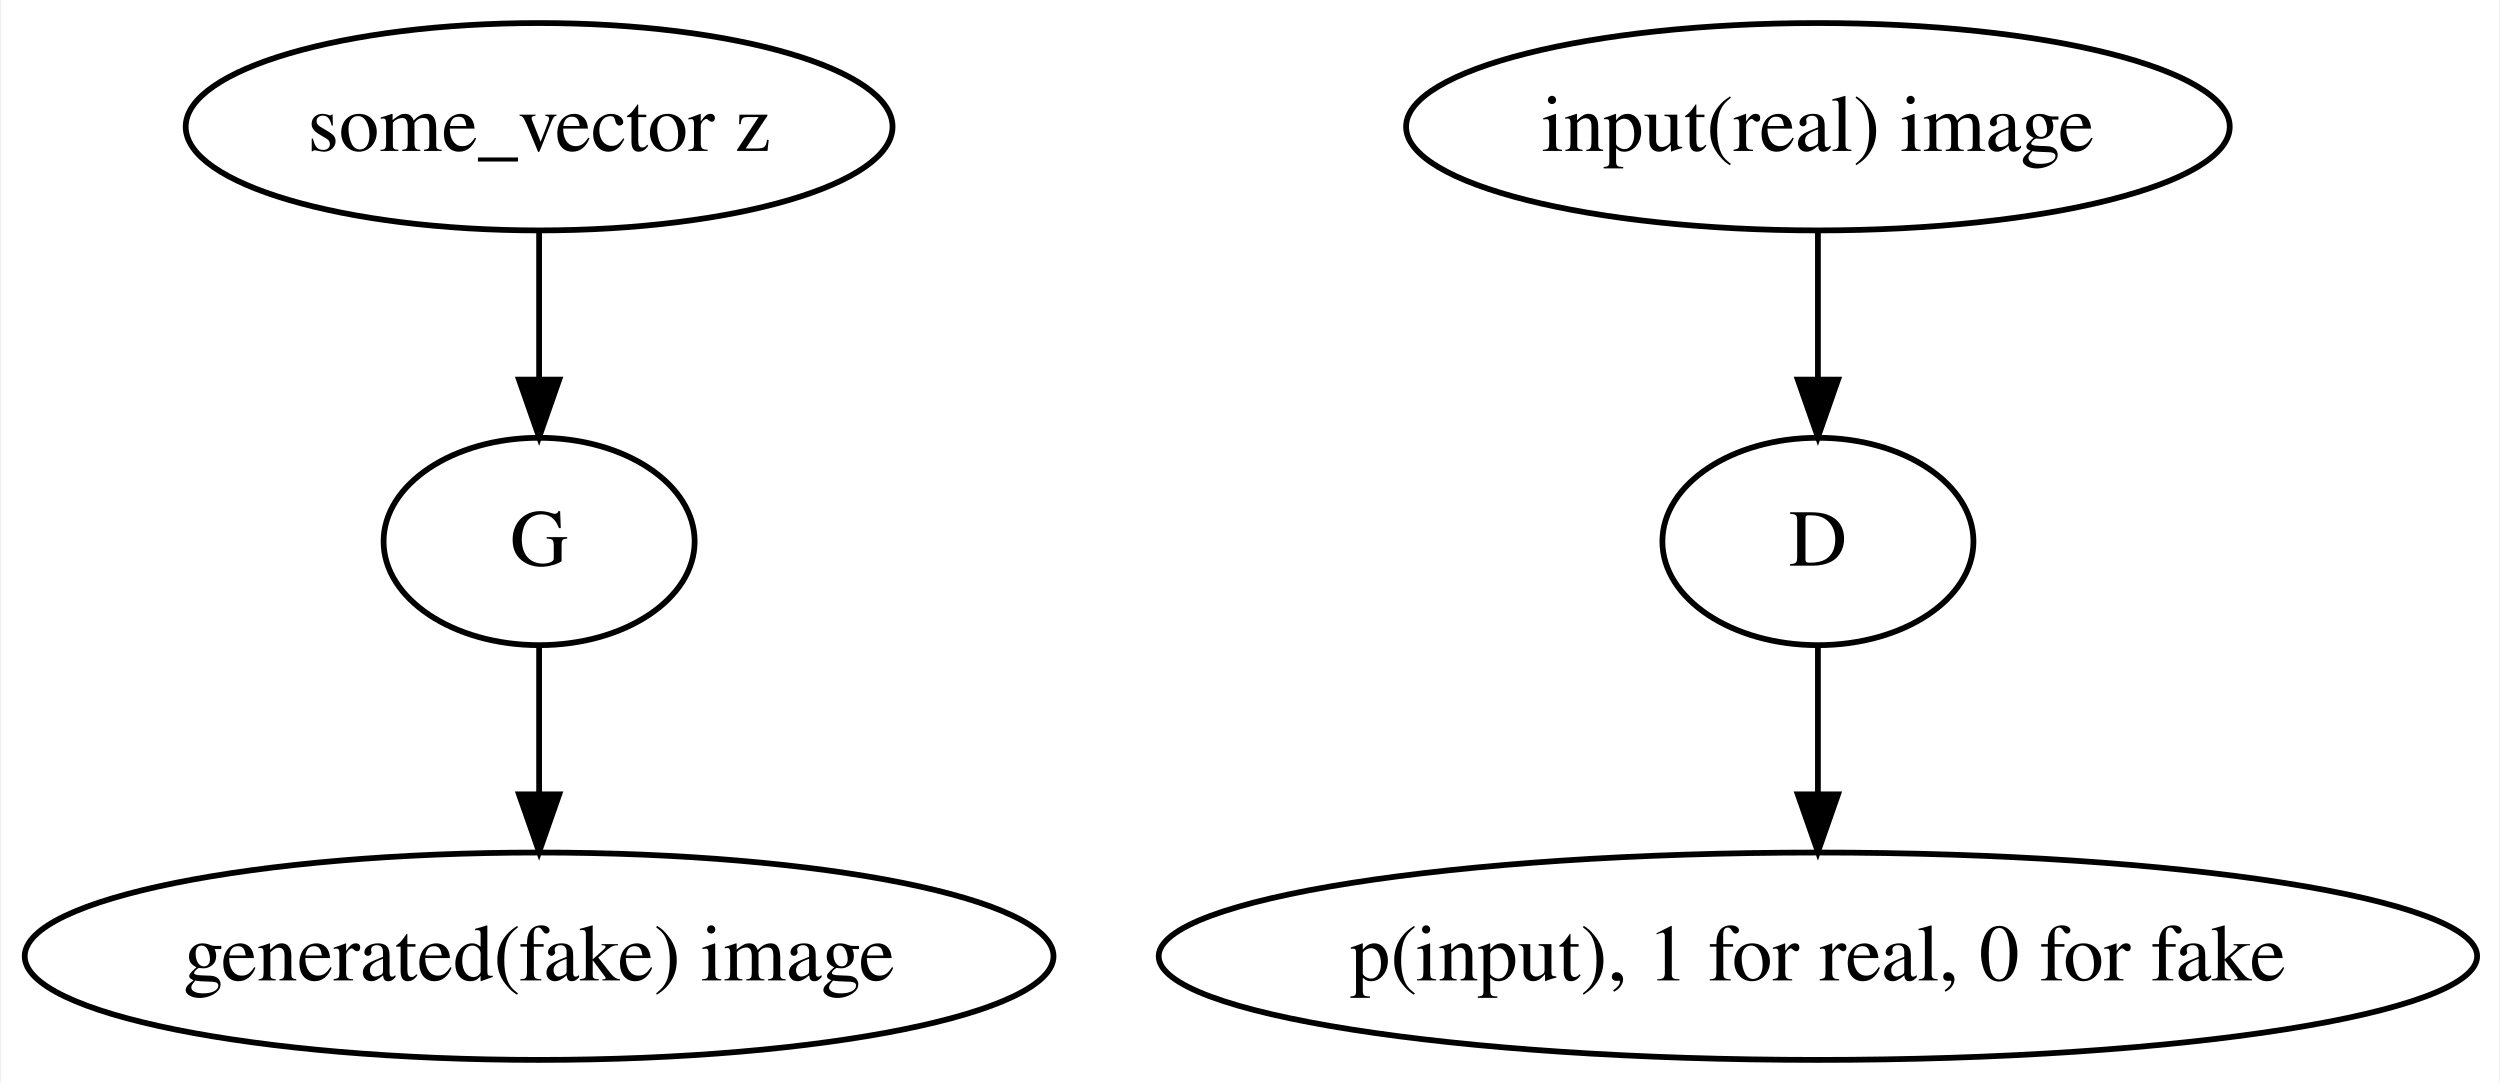
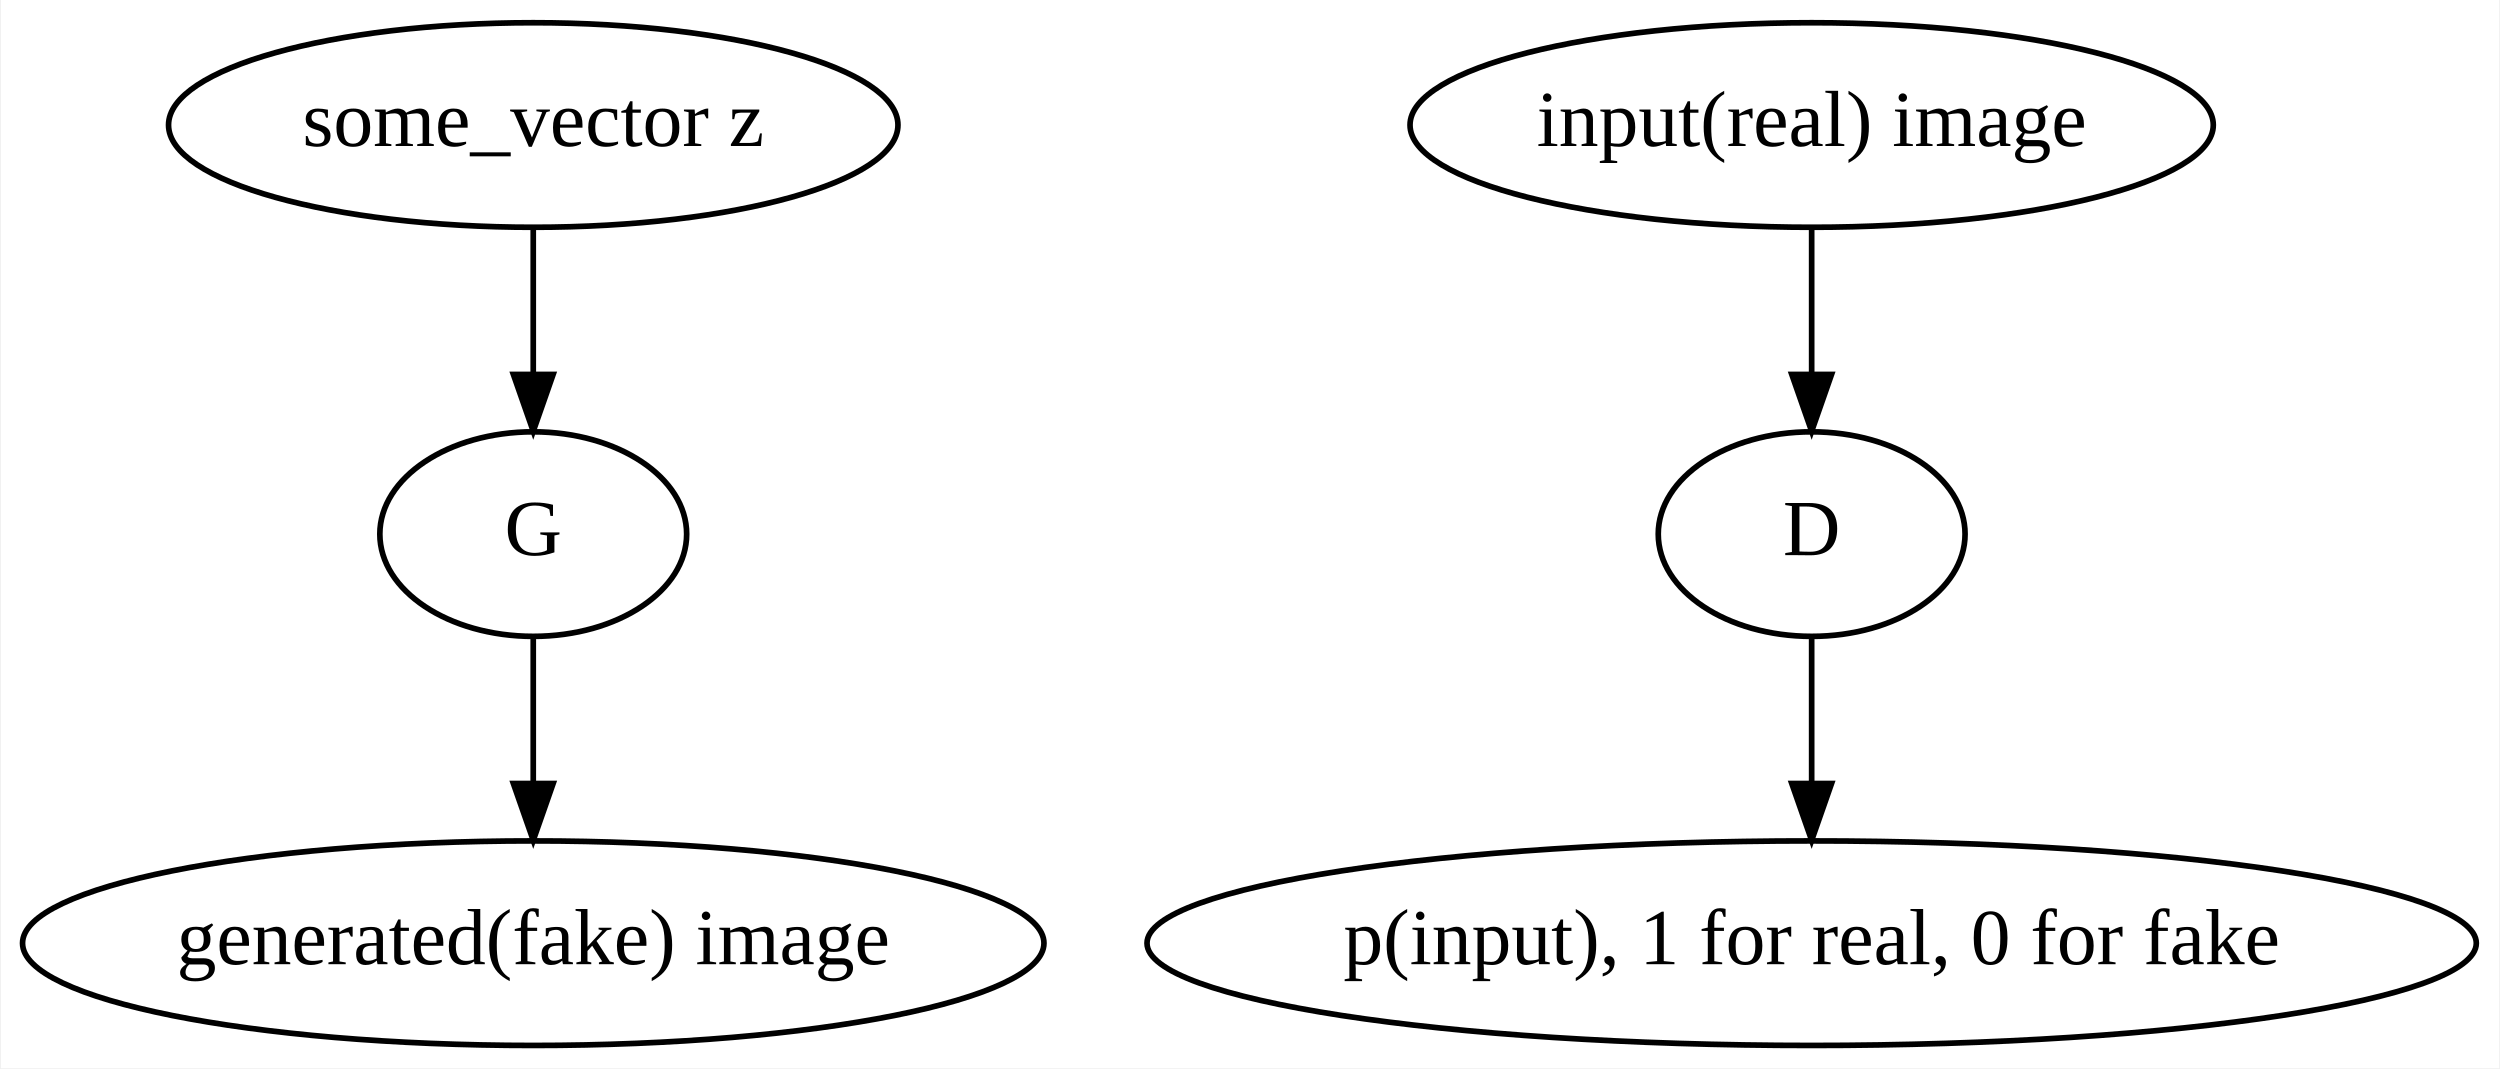
- <svg xmlns="http://www.w3.org/2000/svg" width="434pt" height="188pt" viewBox="0.00 0.00 433.62 188.00">
+ <svg xmlns="http://www.w3.org/2000/svg" width="440pt" height="188pt" viewBox="0.00 0.00 439.68 188.00">
  <g id="graph0" class="graph" transform="scale(1 1) rotate(0) translate(4 184)">
-     <polygon fill="white" stroke="none" points="-4,4 -4,-184 429.621,-184 429.621,4 -4,4" />
+     <polygon fill="white" stroke="none" points="-4,4 -4,-184 435.682,-184 435.682,4 -4,4" />
    <g id="node1" class="node">
-       <ellipse fill="none" stroke="black" cx="89.4" cy="-162" rx="61.355" ry="18" />
-       <text text-anchor="middle" x="89.4" y="-157.8" font-family="Times,serif" font-size="14.00">some_vector z</text>
+       <ellipse fill="none" stroke="black" cx="89.692" cy="-162" rx="64.189" ry="18" />
+       <text text-anchor="middle" x="89.692" y="-158.3" font-family="Times New Roman,serif" font-size="14.00">some_vector z</text>
    </g>
    <g id="node2" class="node">
-       <ellipse fill="none" stroke="black" cx="89.4" cy="-90" rx="27" ry="18" />
-       <text text-anchor="middle" x="89.4" y="-85.8" font-family="Times,serif" font-size="14.00">G</text>
+       <ellipse fill="none" stroke="black" cx="89.692" cy="-90" rx="27" ry="18" />
+       <text text-anchor="middle" x="89.692" y="-86.3" font-family="Times New Roman,serif" font-size="14.00">G</text>
    </g>
    <g id="edge1" class="edge">
-       <path fill="none" stroke="black" d="M89.4,-143.697C89.4,-135.983 89.4,-126.712 89.4,-118.112" />
-       <polygon fill="black" stroke="black" points="92.9,-118.104 89.4,-108.104 85.9,-118.104 92.9,-118.104" />
+       <path fill="none" stroke="black" d="M89.692,-143.697C89.692,-135.983 89.692,-126.712 89.692,-118.112" />
+       <polygon fill="black" stroke="black" points="93.192,-118.104 89.692,-108.104 86.192,-118.104 93.192,-118.104" />
    </g>
    <g id="node3" class="node">
-       <ellipse fill="none" stroke="black" cx="89.4" cy="-18" rx="89.3" ry="18" />
-       <text text-anchor="middle" x="89.4" y="-13.8" font-family="Times,serif" font-size="14.00">generated(fake) image</text>
+       <ellipse fill="none" stroke="black" cx="89.692" cy="-18" rx="89.885" ry="18" />
+       <text text-anchor="middle" x="89.692" y="-14.3" font-family="Times New Roman,serif" font-size="14.00">generated(fake) image</text>
    </g>
    <g id="edge2" class="edge">
-       <path fill="none" stroke="black" d="M89.4,-71.697C89.4,-63.983 89.4,-54.712 89.4,-46.112" />
-       <polygon fill="black" stroke="black" points="92.9,-46.104 89.4,-36.104 85.9,-46.104 92.9,-46.104" />
+       <path fill="none" stroke="black" d="M89.692,-71.697C89.692,-63.983 89.692,-54.712 89.692,-46.112" />
+       <polygon fill="black" stroke="black" points="93.192,-46.104 89.692,-36.104 86.192,-46.104 93.192,-46.104" />
    </g>
    <g id="node4" class="node">
-       <ellipse fill="none" stroke="black" cx="311.4" cy="-162" rx="71.494" ry="18" />
-       <text text-anchor="middle" x="311.4" y="-157.8" font-family="Times,serif" font-size="14.00">input(real) image</text>
+       <ellipse fill="none" stroke="black" cx="314.692" cy="-162" rx="70.688" ry="18" />
+       <text text-anchor="middle" x="314.692" y="-158.3" font-family="Times New Roman,serif" font-size="14.00">input(real) image</text>
    </g>
    <g id="node5" class="node">
-       <ellipse fill="none" stroke="black" cx="311.4" cy="-90" rx="27" ry="18" />
-       <text text-anchor="middle" x="311.4" y="-85.8" font-family="Times,serif" font-size="14.00">D</text>
+       <ellipse fill="none" stroke="black" cx="314.692" cy="-90" rx="27" ry="18" />
+       <text text-anchor="middle" x="314.692" y="-86.3" font-family="Times New Roman,serif" font-size="14.00">D</text>
    </g>
    <g id="edge3" class="edge">
-       <path fill="none" stroke="black" d="M311.4,-143.697C311.4,-135.983 311.4,-126.712 311.4,-118.112" />
-       <polygon fill="black" stroke="black" points="314.9,-118.104 311.4,-108.104 307.9,-118.104 314.9,-118.104" />
+       <path fill="none" stroke="black" d="M314.692,-143.697C314.692,-135.983 314.692,-126.712 314.692,-118.112" />
+       <polygon fill="black" stroke="black" points="318.192,-118.104 314.692,-108.104 311.192,-118.104 318.192,-118.104" />
    </g>
    <g id="node6" class="node">
-       <ellipse fill="none" stroke="black" cx="311.4" cy="-18" rx="114.441" ry="18" />
-       <text text-anchor="middle" x="311.4" y="-13.8" font-family="Times,serif" font-size="14.00">p(input), 1 for real, 0 for fake</text>
+       <ellipse fill="none" stroke="black" cx="314.692" cy="-18" rx="116.979" ry="18" />
+       <text text-anchor="middle" x="314.692" y="-14.3" font-family="Times New Roman,serif" font-size="14.00">p(input), 1 for real, 0 for fake</text>
    </g>
    <g id="edge4" class="edge">
-       <path fill="none" stroke="black" d="M311.4,-71.697C311.4,-63.983 311.4,-54.712 311.4,-46.112" />
-       <polygon fill="black" stroke="black" points="314.9,-46.104 311.4,-36.104 307.9,-46.104 314.9,-46.104" />
+       <path fill="none" stroke="black" d="M314.692,-71.697C314.692,-63.983 314.692,-54.712 314.692,-46.112" />
+       <polygon fill="black" stroke="black" points="318.192,-46.104 314.692,-36.104 311.192,-46.104 318.192,-46.104" />
    </g>
  </g>
</svg>
